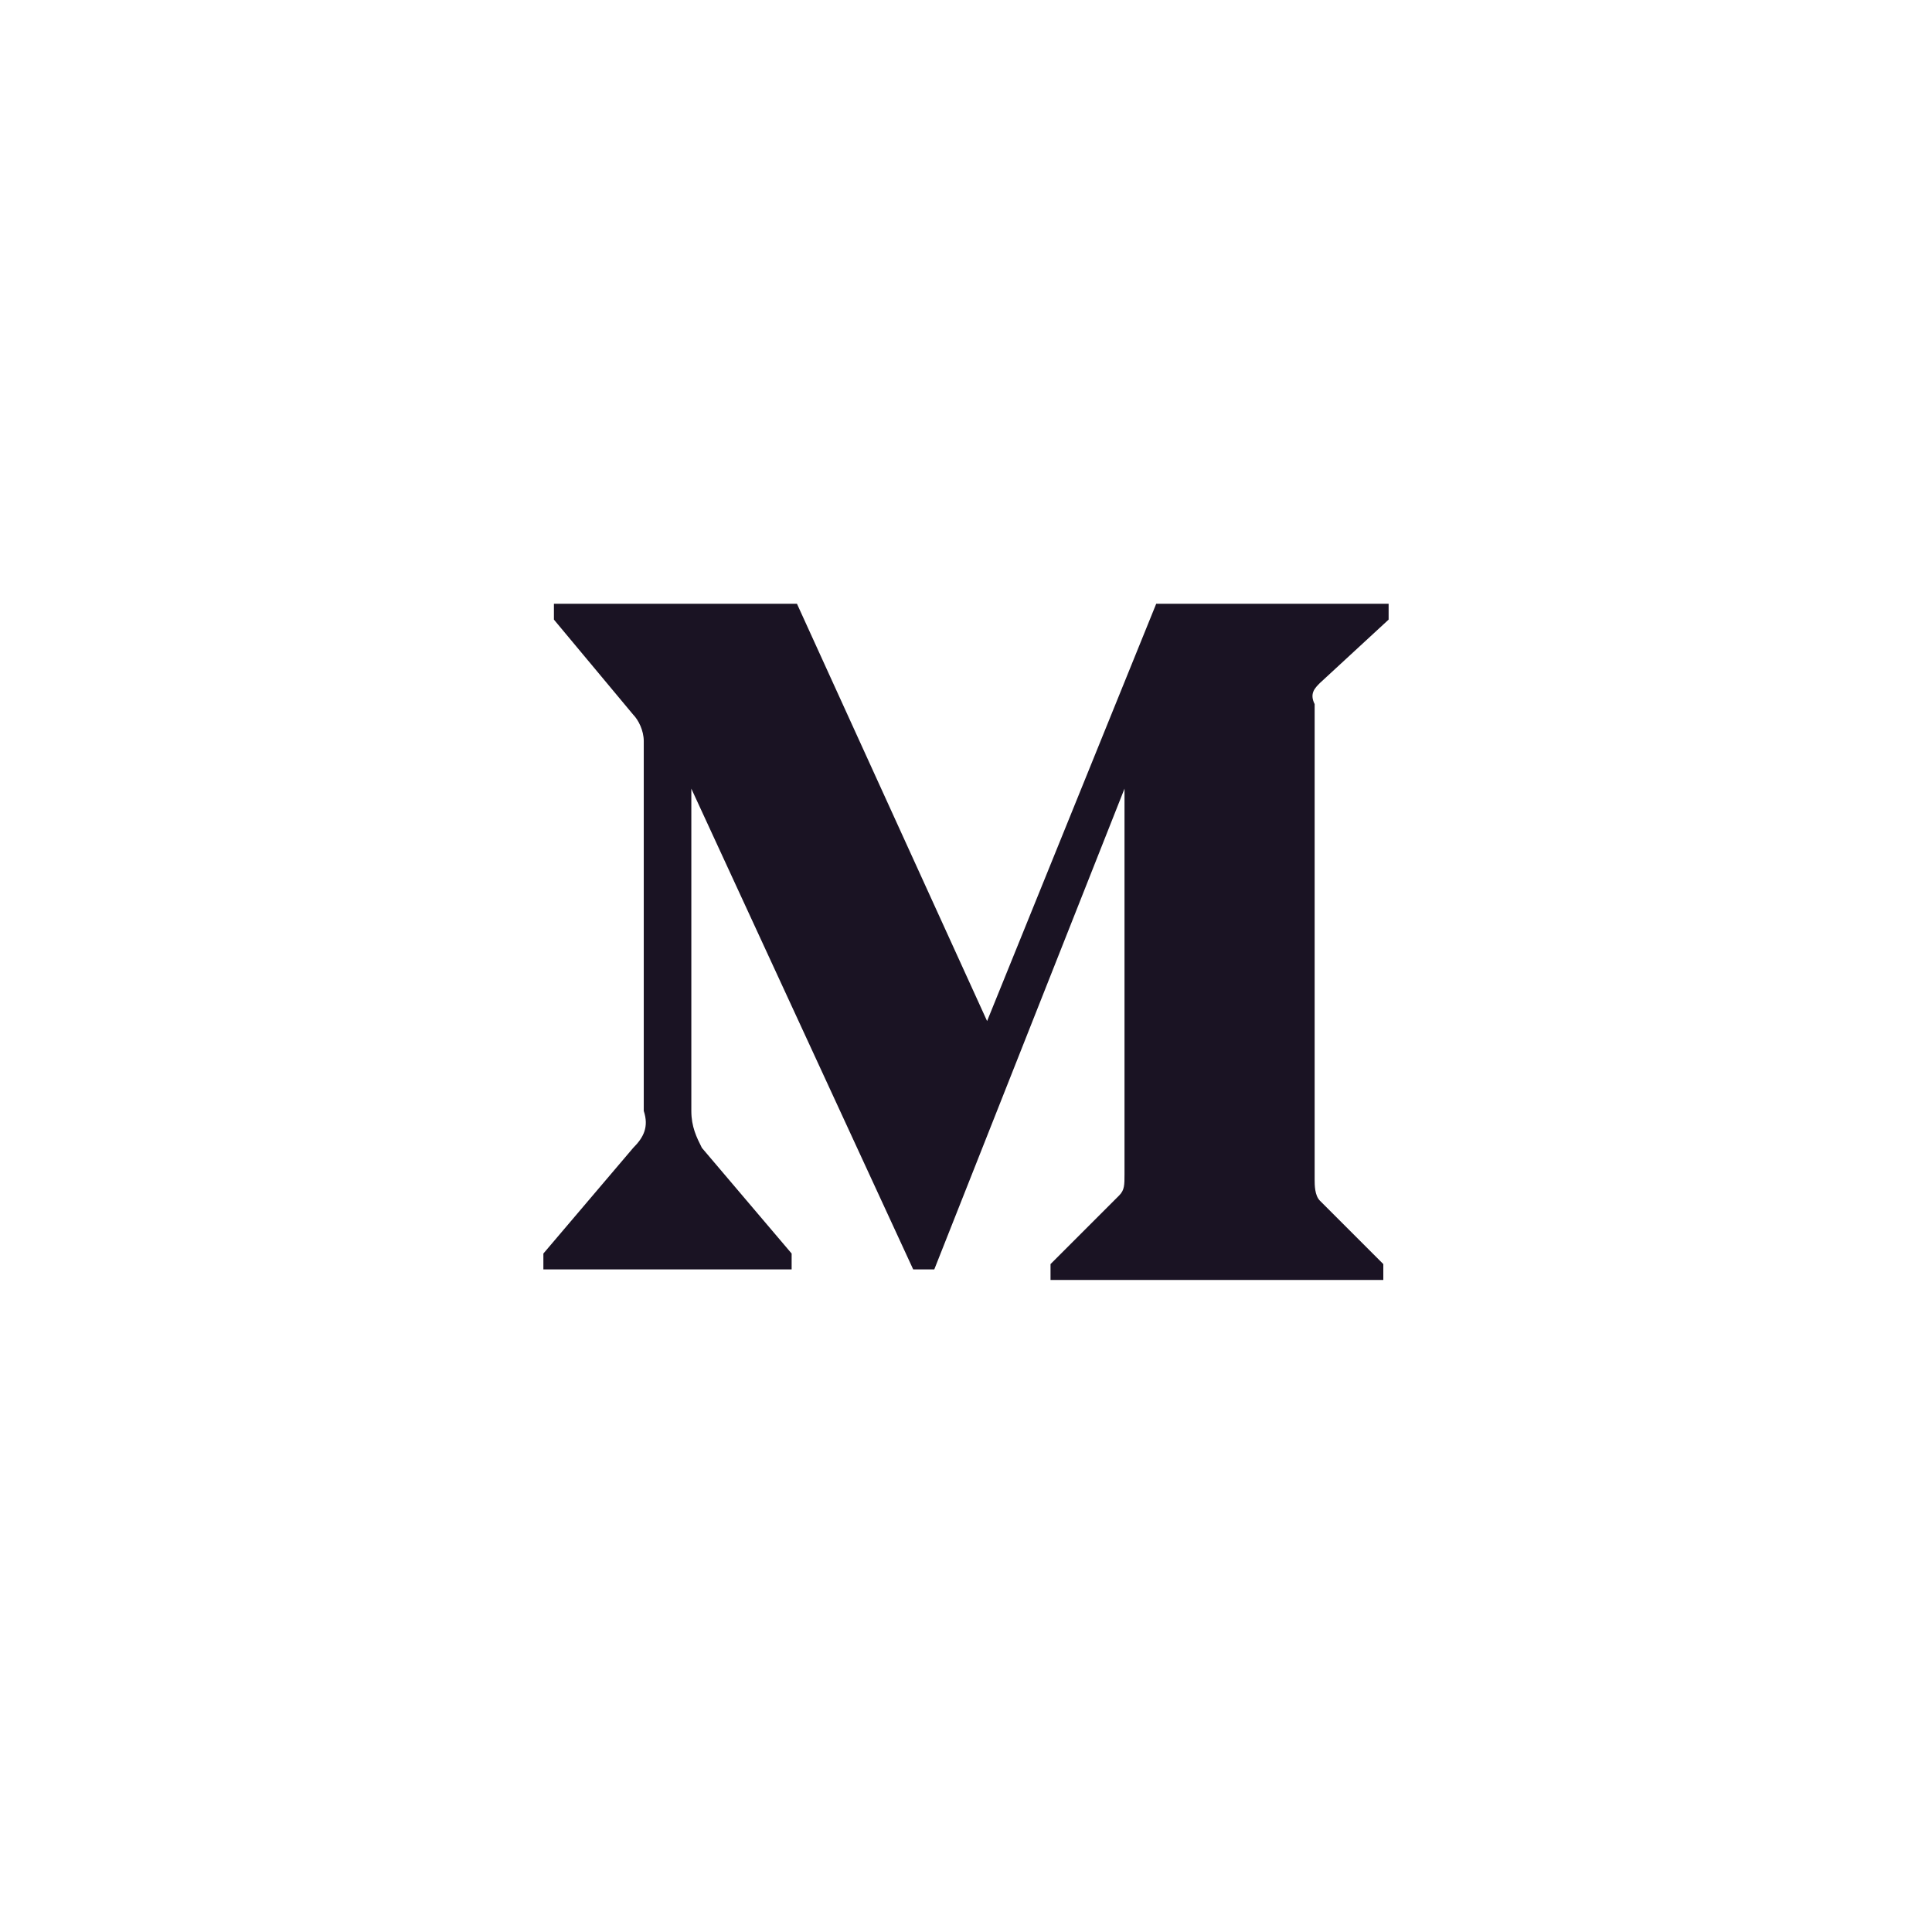
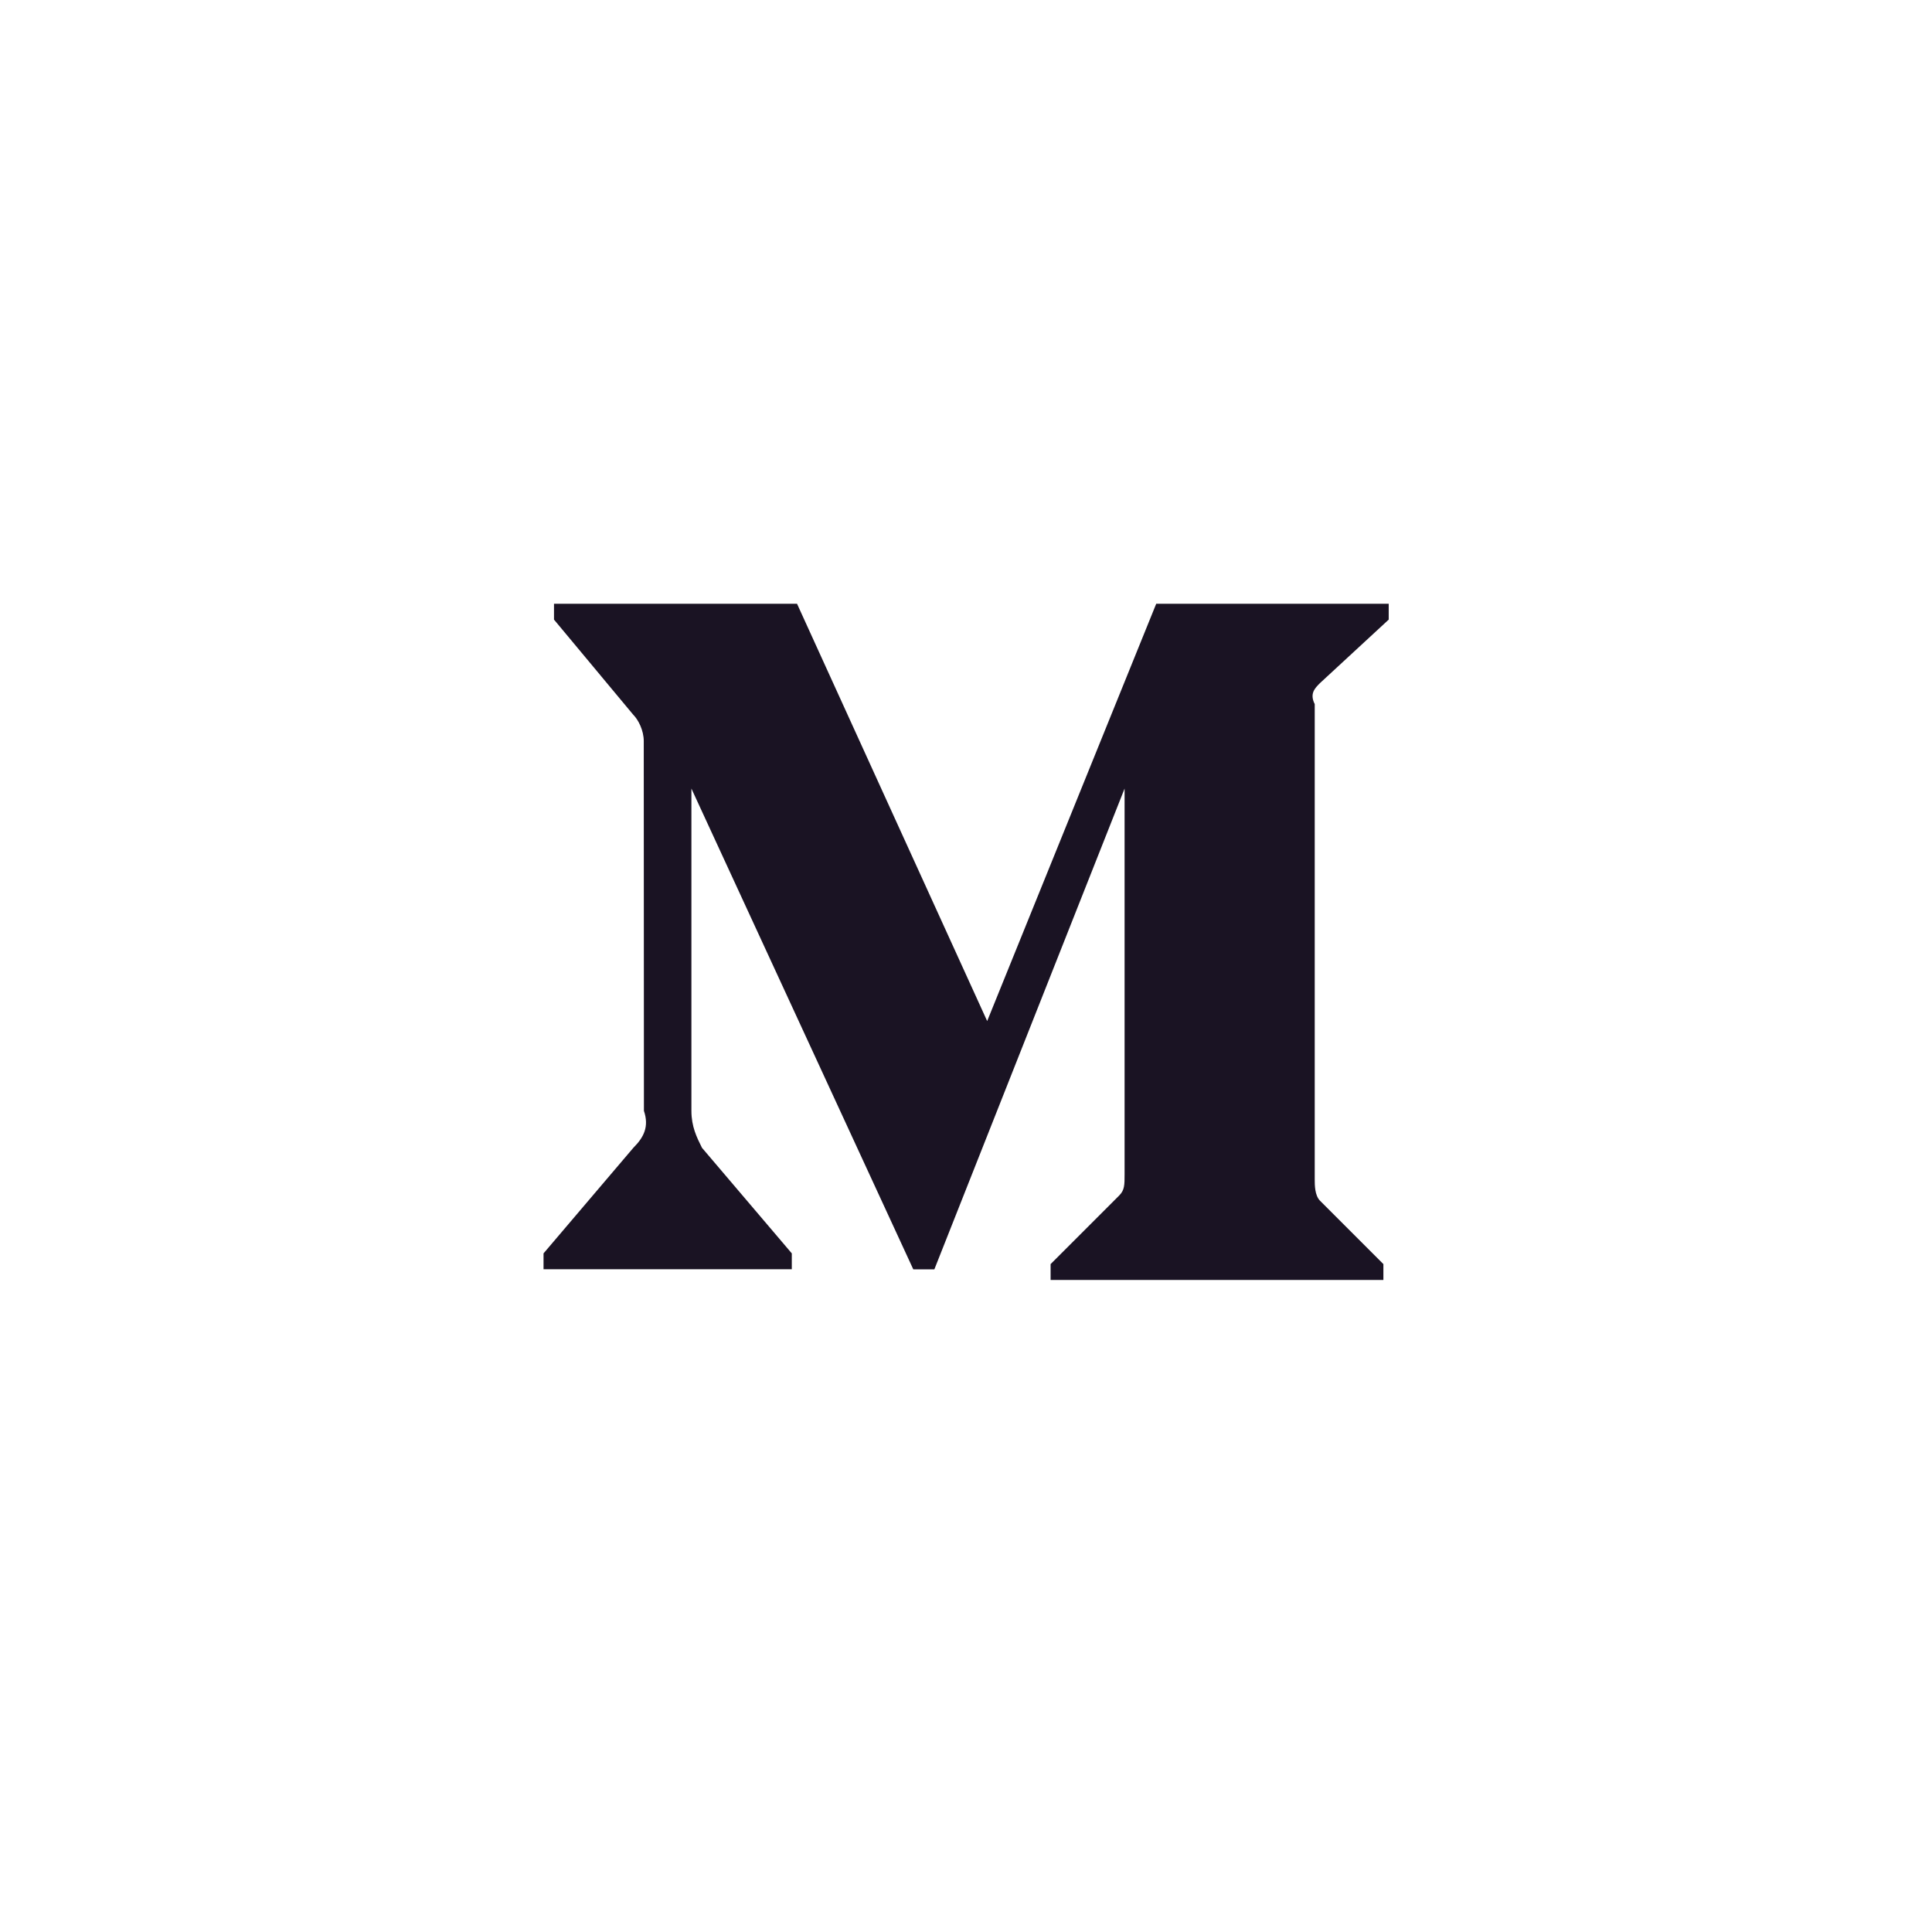
- <svg xmlns="http://www.w3.org/2000/svg" width="24" height="24" viewBox="0 0 24 24" fill="none">
-   <g id="Dis">
-     <path id="medium" d="M7.997 9.206C7.997 9.075 7.931 8.944 7.866 8.878L6.881 7.697V7.5H9.9L12.262 12.684L14.363 7.5H17.25V7.697L16.397 8.484C16.331 8.55 16.266 8.616 16.331 8.747V14.653C16.331 14.719 16.331 14.85 16.397 14.916L17.184 15.703V15.9H13.05V15.703L13.903 14.85C13.969 14.784 13.969 14.719 13.969 14.588V9.797L11.606 15.769H11.344L8.588 9.797V13.8C8.588 13.997 8.653 14.128 8.719 14.259L9.834 15.572V15.769H6.75V15.572L7.866 14.259C7.997 14.128 8.062 13.997 7.997 13.8V9.206Z" fill="#1A1323" />
-   </g>
+ <svg xmlns="http://www.w3.org/2000/svg" fill="none" height="24" viewBox="0 0 24 24" width="24">
+   <path d="m7.997 9.206c0-.131-.066-.263-.131-.328l-.984-1.181v-.197h3.019l2.362 5.184 2.1-5.184h2.888v.197l-.853.788c-.066.066-.131.131-.066.262v5.906c0 .066 0 .197.066.263l.787.787v.197h-4.134v-.197l.853-.853c.066-.066.066-.131.066-.263v-4.791l-2.363 5.972h-.262l-2.756-5.972v4.003c0 .197.066.328.131.459l1.116 1.312v.197h-3.084v-.197l1.116-1.312c.131-.131.197-.263.131-.459z" fill="#1a1323" />
</svg>
